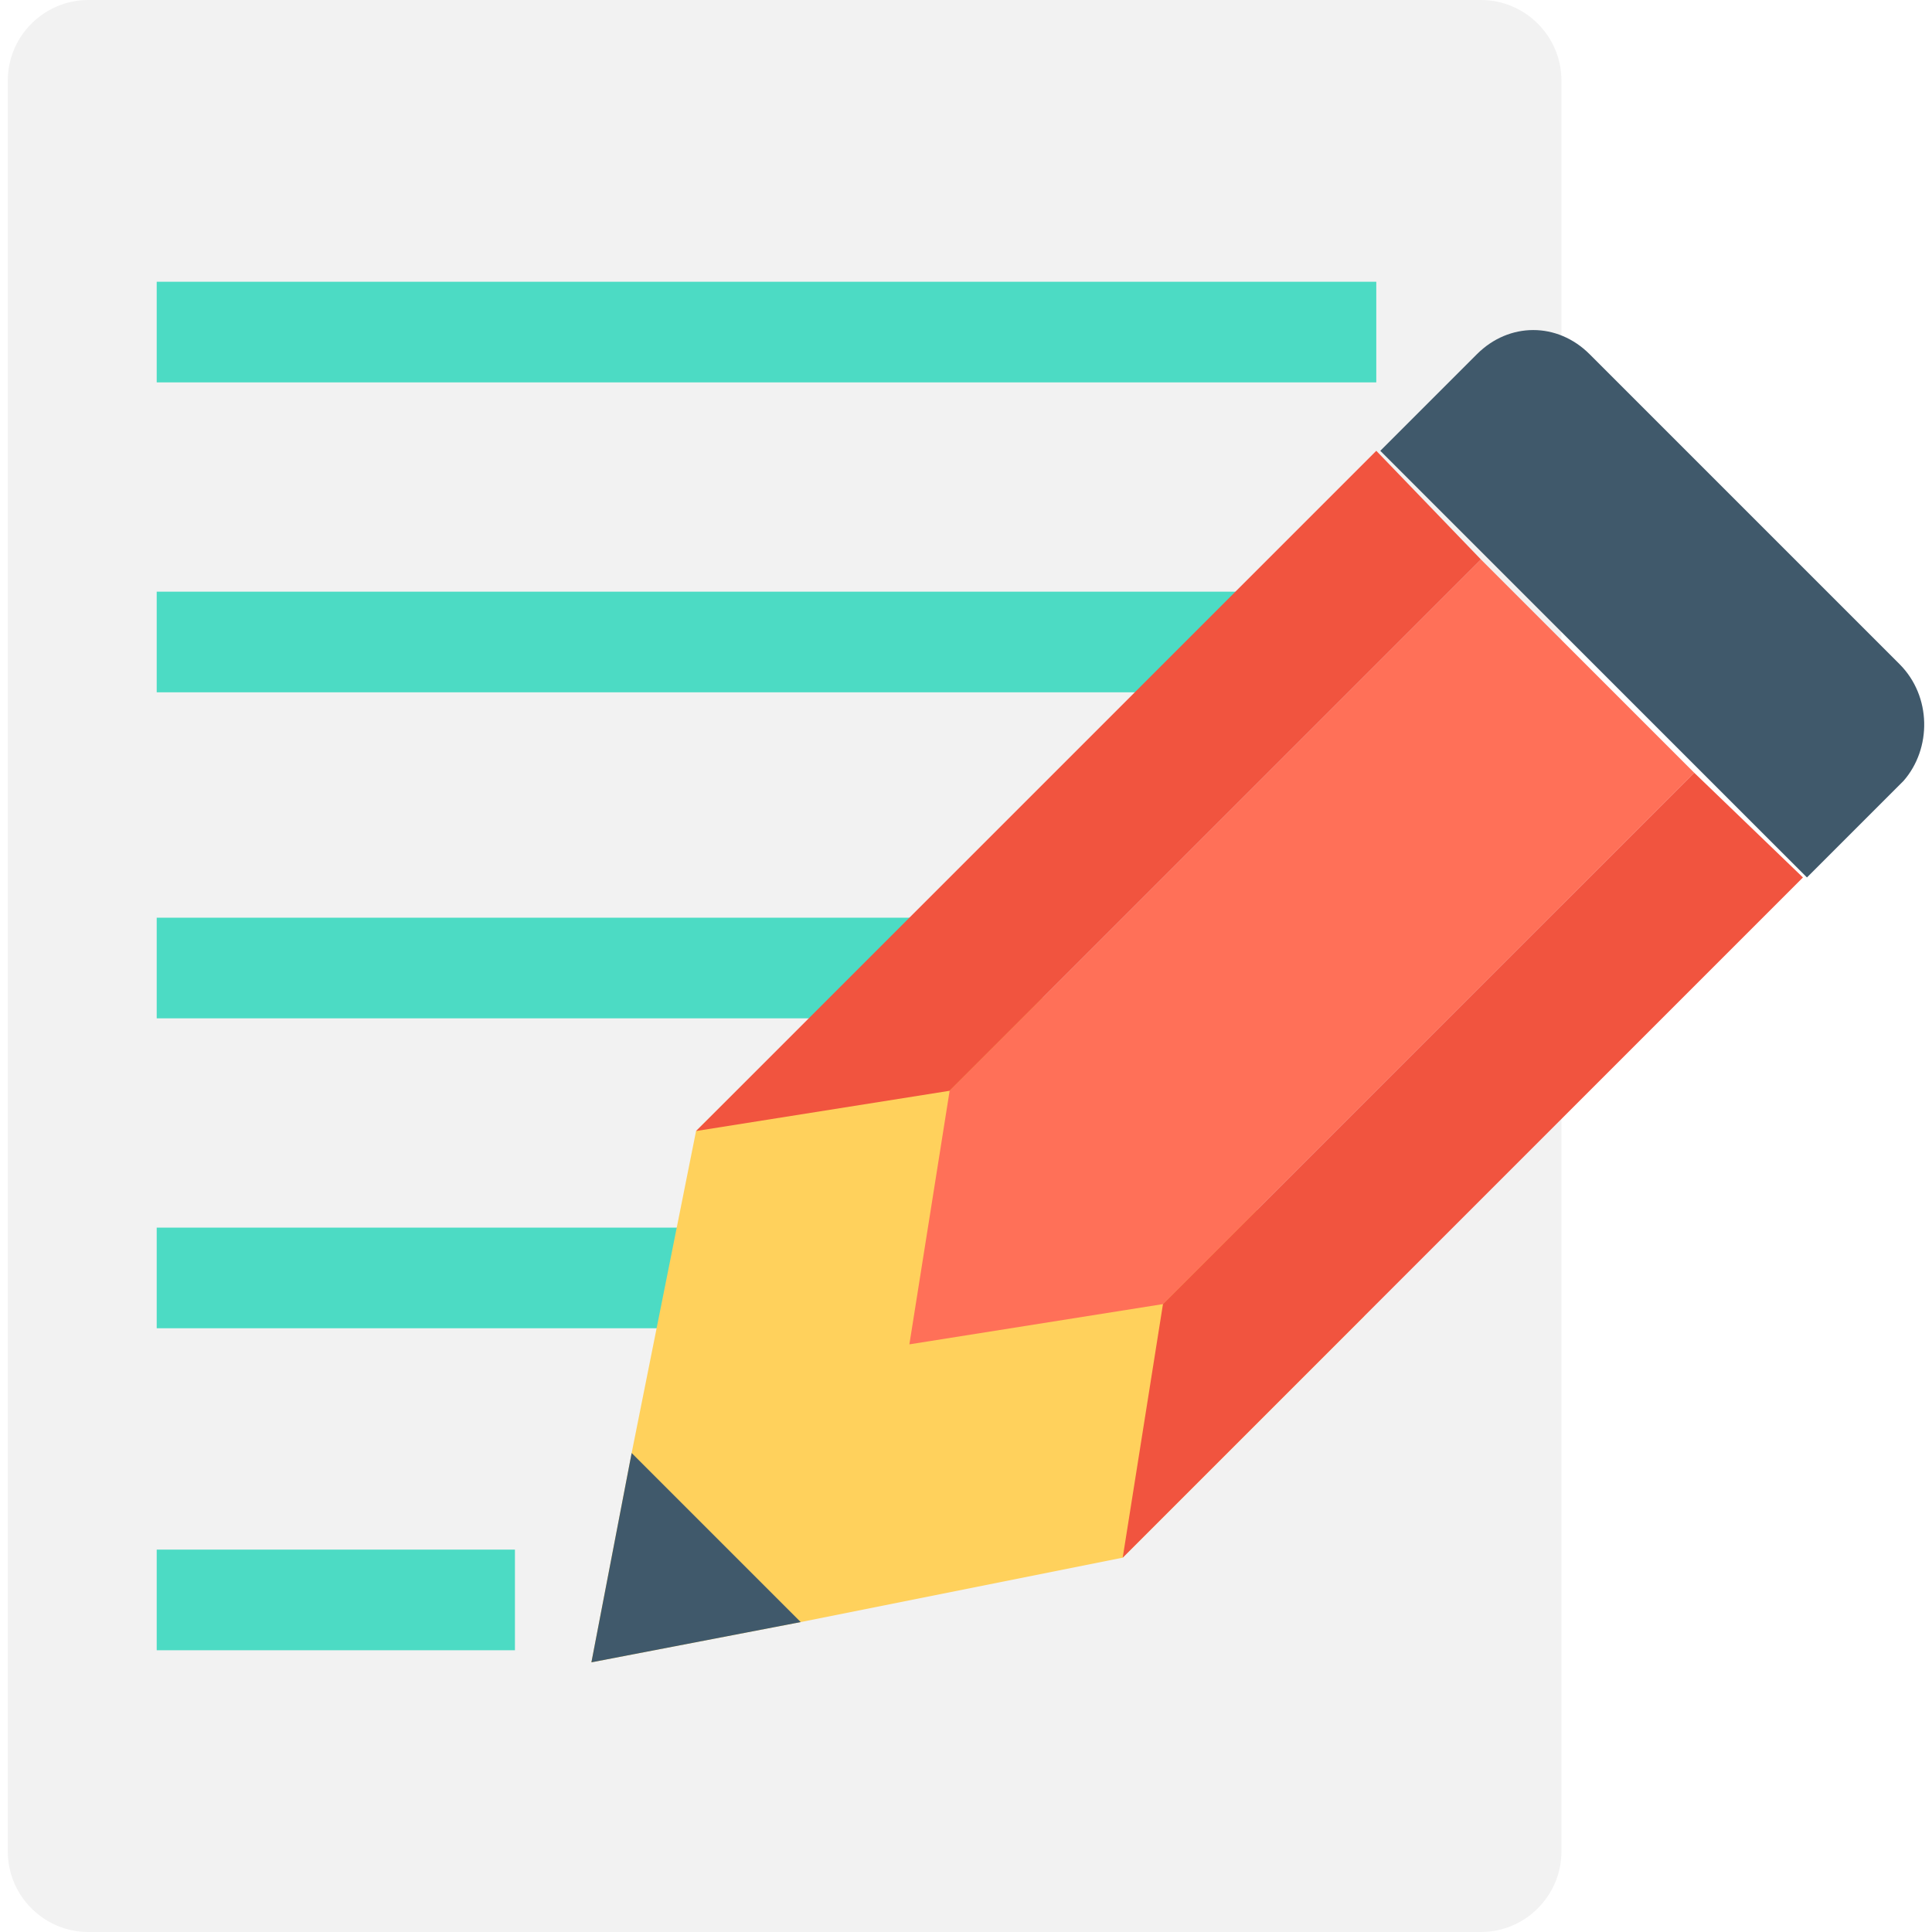
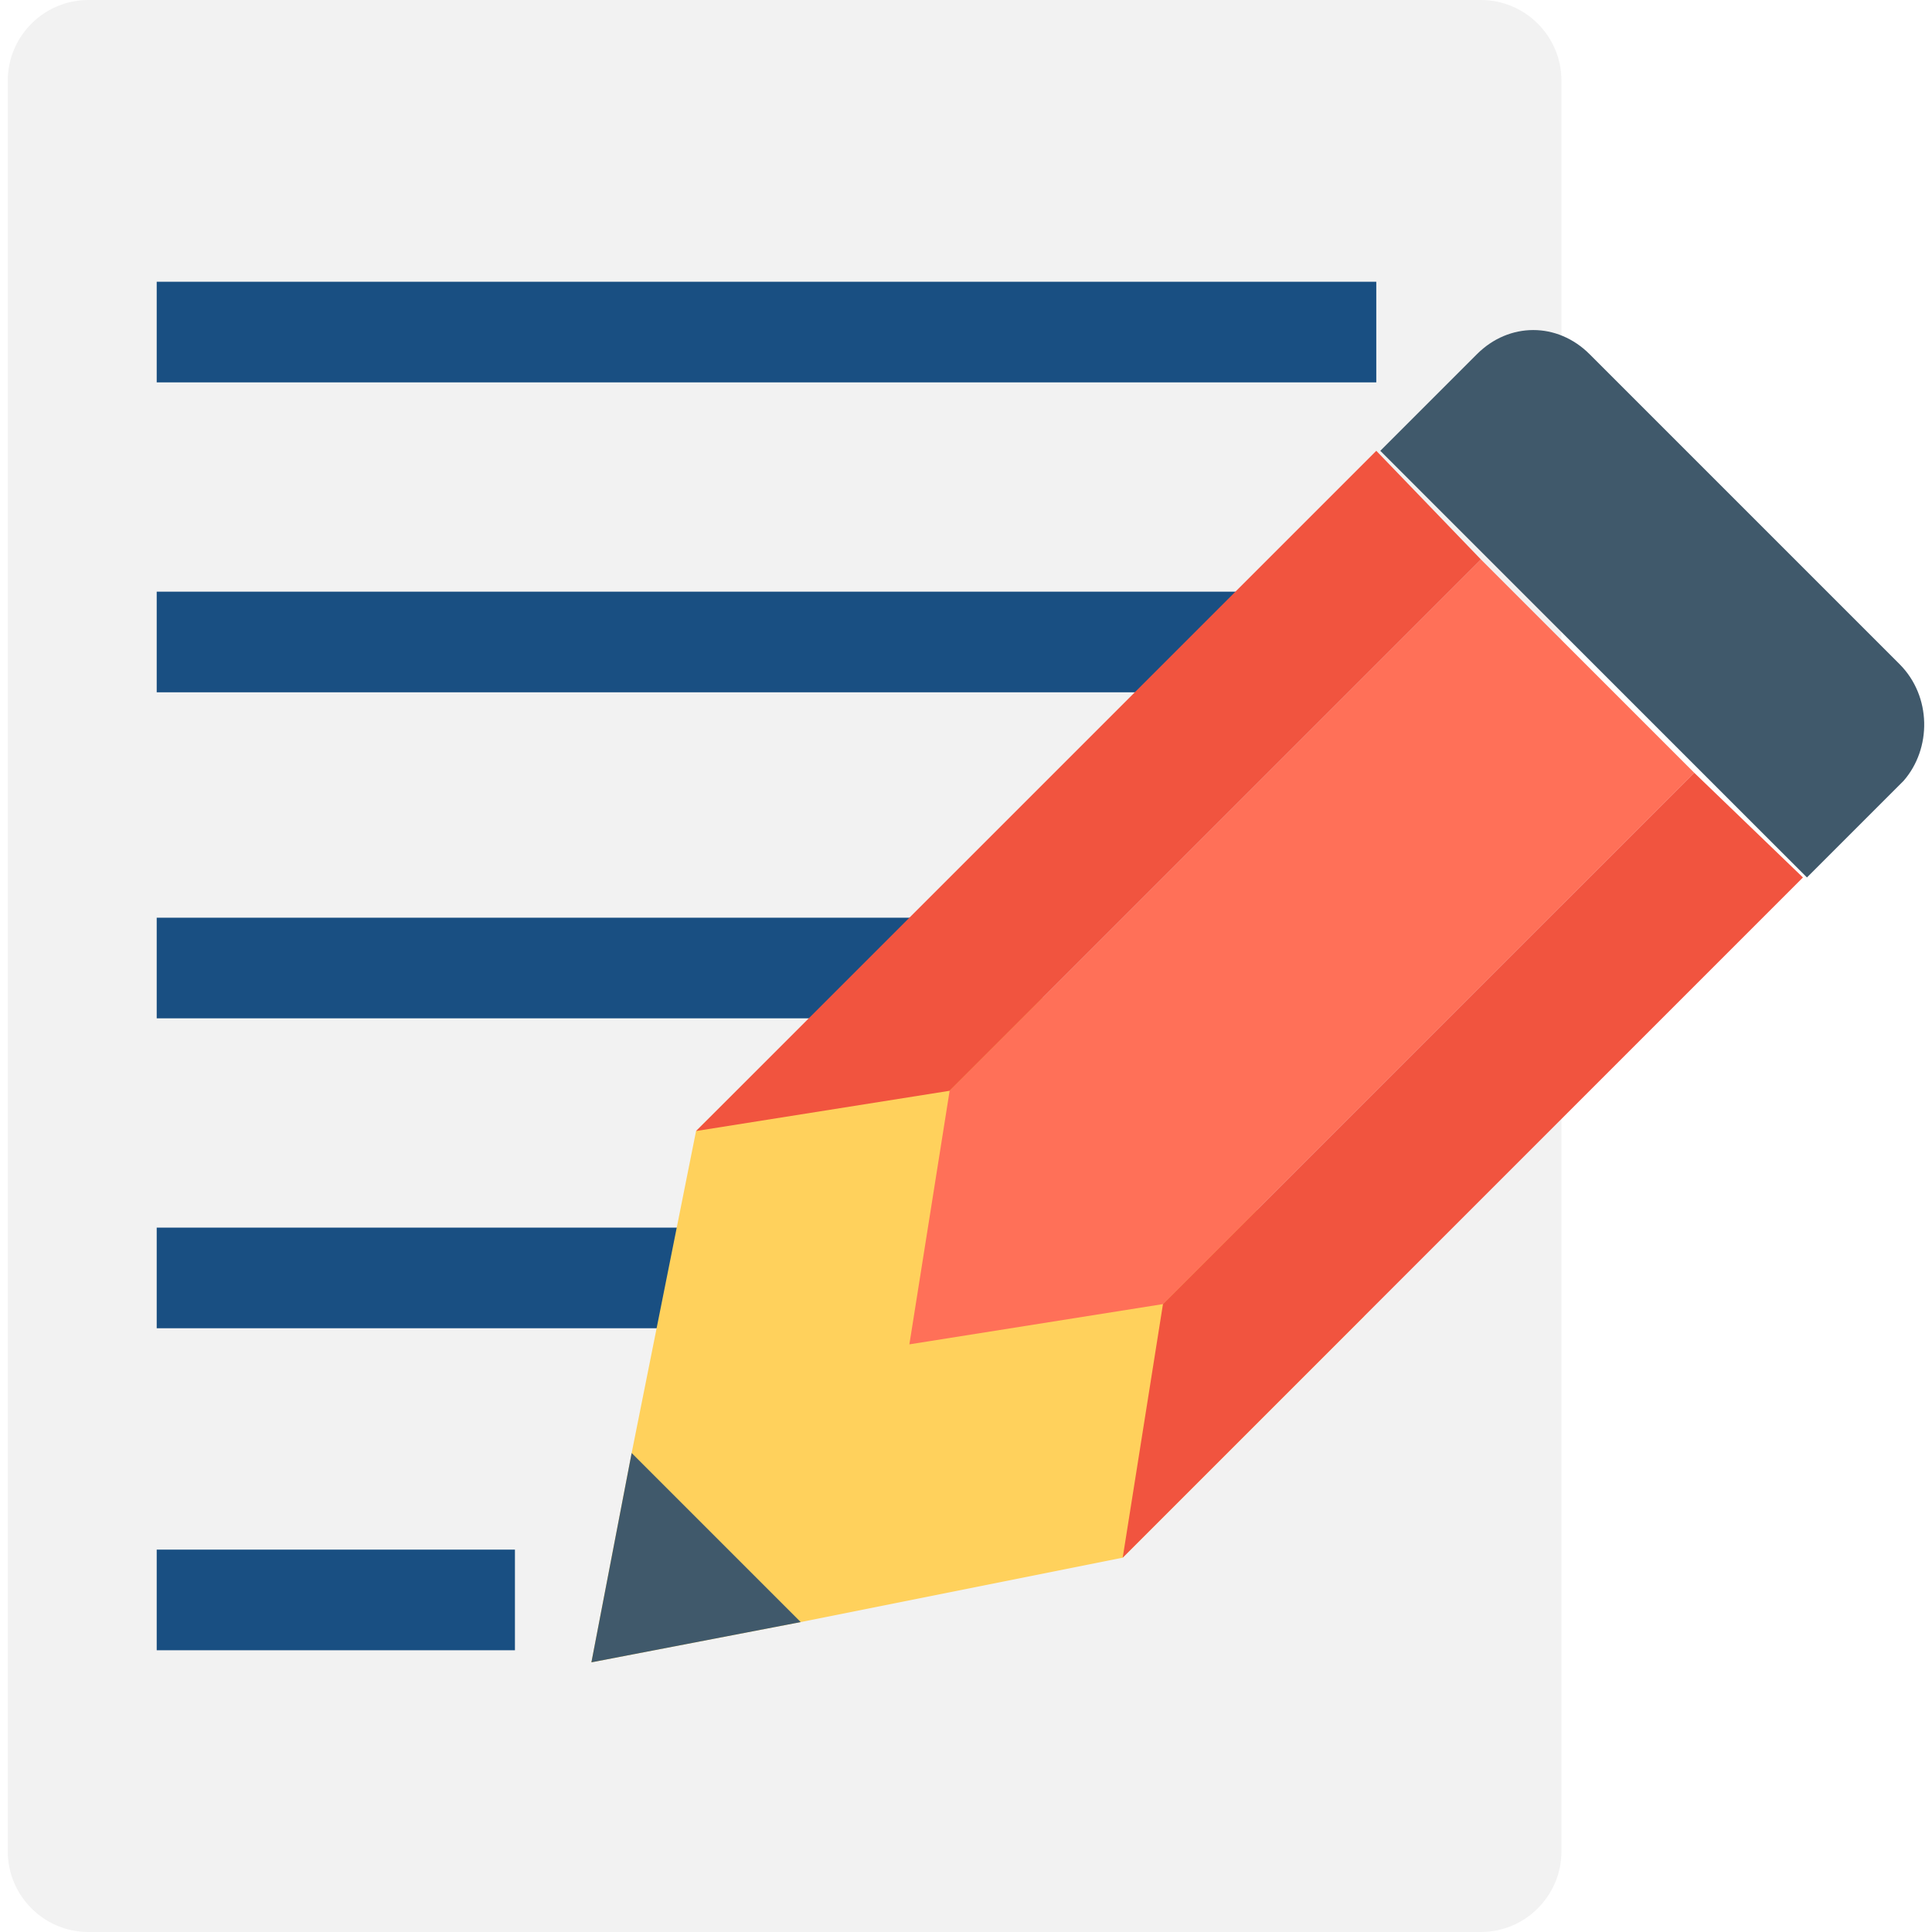
<svg xmlns="http://www.w3.org/2000/svg" version="1.1" id="Layer_1" x="0px" y="0px" viewBox="0 0 501.551 501.551" style="enable-background:new 0 0 501.551 501.551;" xml:space="preserve">
  <path style="fill:#F2F2F2;" d="M384.454,0H22.919C11.425,0,2.021,9.404,2.021,20.898v459.755c0,11.494,9.404,20.898,20.898,20.898  h361.535c11.494,0,20.898-9.404,20.898-20.898V20.898C405.352,9.404,395.948,0,384.454,0z" />
  <g>
-     <rect x="40.682" y="73.143" style="fill:#4CDBC4;" width="316.604" height="26.122" />
-     <rect x="40.682" y="153.6" style="fill:#4CDBC4;" width="285.257" height="26.122" />
-     <rect x="40.682" y="238.237" style="fill:#4CDBC4;" width="212.114" height="26.122" />
-     <rect x="40.682" y="318.694" style="fill:#4CDBC4;" width="153.6" height="26.122" />
-     <rect x="40.682" y="402.286" style="fill:#4CDBC4;" width="92.996" height="26.122" />
+     <rect x="40.682" y="73.143" style="fill:#194F82;" width="316.604" height="26.122" />
+     <rect x="40.682" y="153.6" style="fill:#194F82;" width="285.257" height="26.122" />
+     <rect x="40.682" y="238.237" style="fill:#194F82;" width="212.114" height="26.122" />
+     <rect x="40.682" y="318.694" style="fill:#194F82;" width="153.6" height="26.122" />
+     <rect x="40.682" y="402.286" style="fill:#194F82;" width="92.996" height="26.122" />
  </g>
  <polygon style="fill:#FFD15C;" points="354.152,341.682 291.458,404.376 207.866,421.094 153.531,431.543 163.98,377.208   180.699,293.616 243.393,231.967 " />
  <polygon style="fill:#FF7058;" points="301.907,338.547 236.078,348.996 246.527,283.167 384.454,145.241 439.833,200.62 " />
  <g>
    <polygon style="fill:#F1543F;" points="468.046,227.788 291.458,404.376 301.907,338.547 439.833,200.62  " />
    <polygon style="fill:#F1543F;" points="384.454,145.241 246.527,283.167 180.699,293.616 357.287,117.029  " />
  </g>
  <g>
    <polygon style="fill:#40596B;" points="207.866,421.094 153.531,431.543 163.98,377.208  " />
    <path style="fill:#40596B;" d="M493.123,172.408l-80.457-80.457c-8.359-8.359-20.898-8.359-29.257,0l-25.078,25.078   l110.759,110.759l25.078-25.078C501.482,194.351,501.482,180.767,493.123,172.408z" />
  </g>
-   <g>
- </g>
-   <g>
- </g>
-   <g>
- </g>
-   <g>
- </g>
-   <g>
- </g>
-   <g>
- </g>
-   <g>
- </g>
-   <g>
- </g>
-   <g>
- </g>
-   <g>
- </g>
-   <g>
- </g>
-   <g>
- </g>
-   <g>
- </g>
-   <g>
- </g>
-   <g>
- </g>
</svg>
